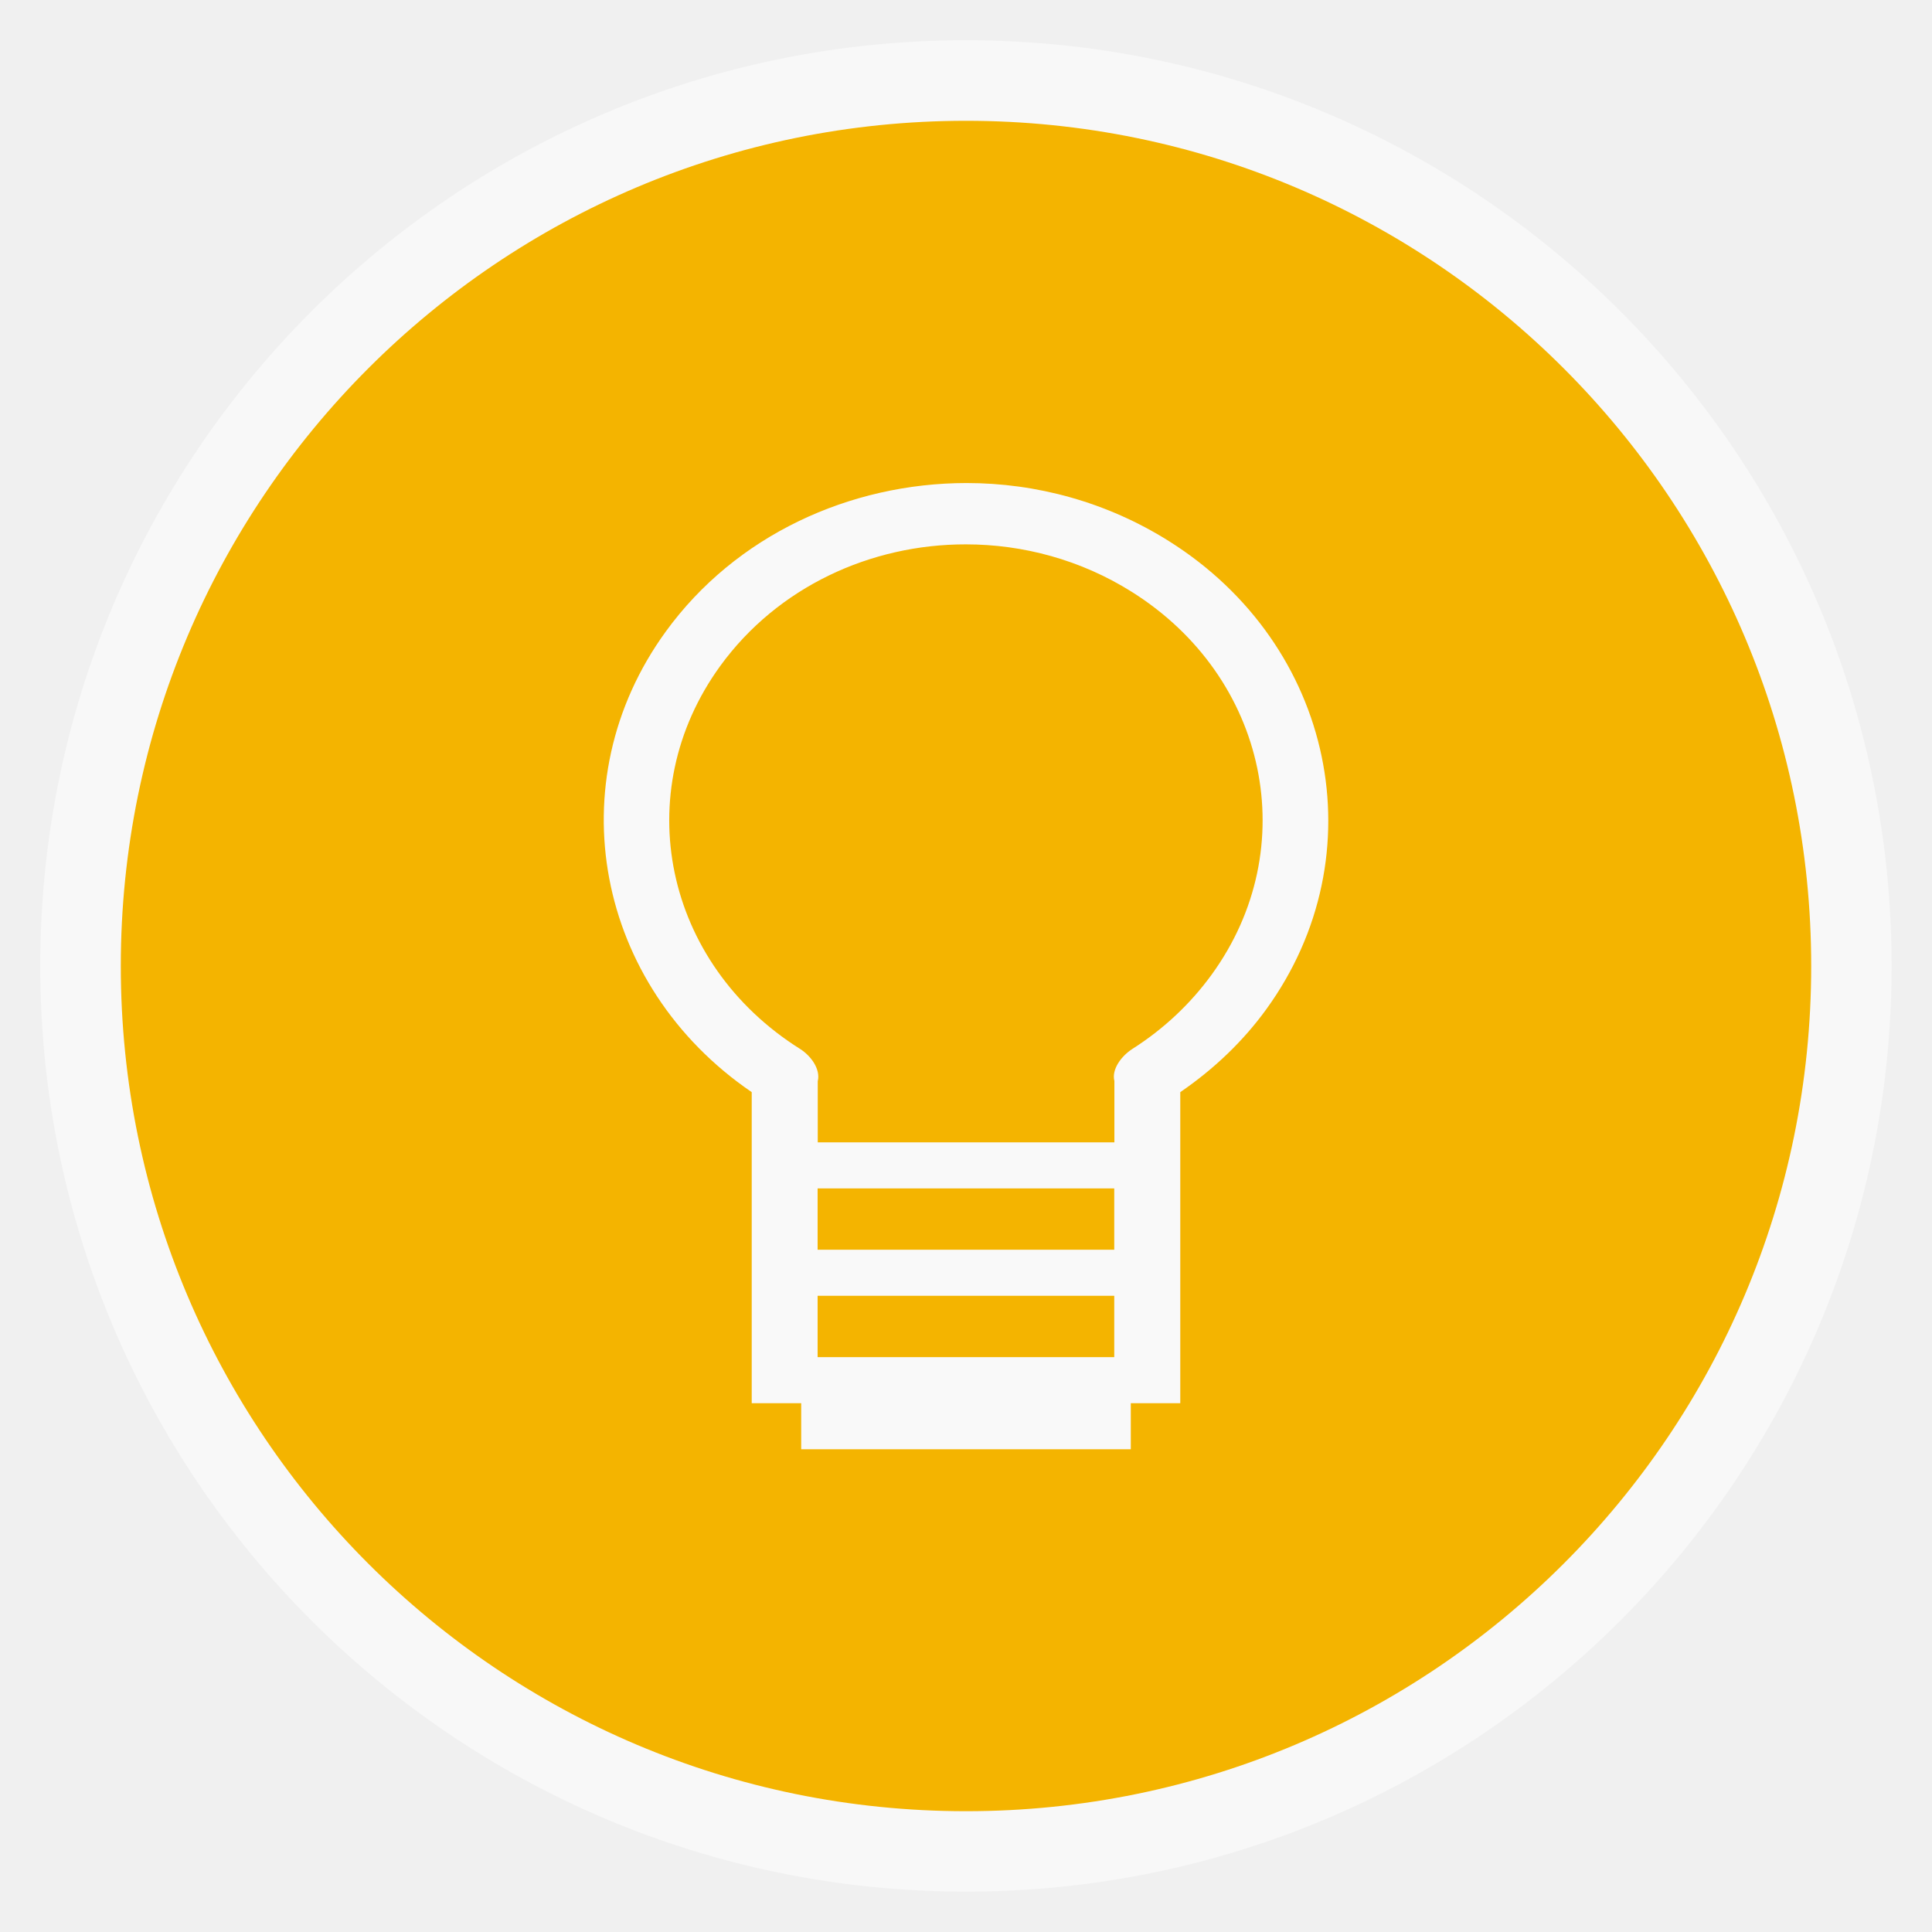
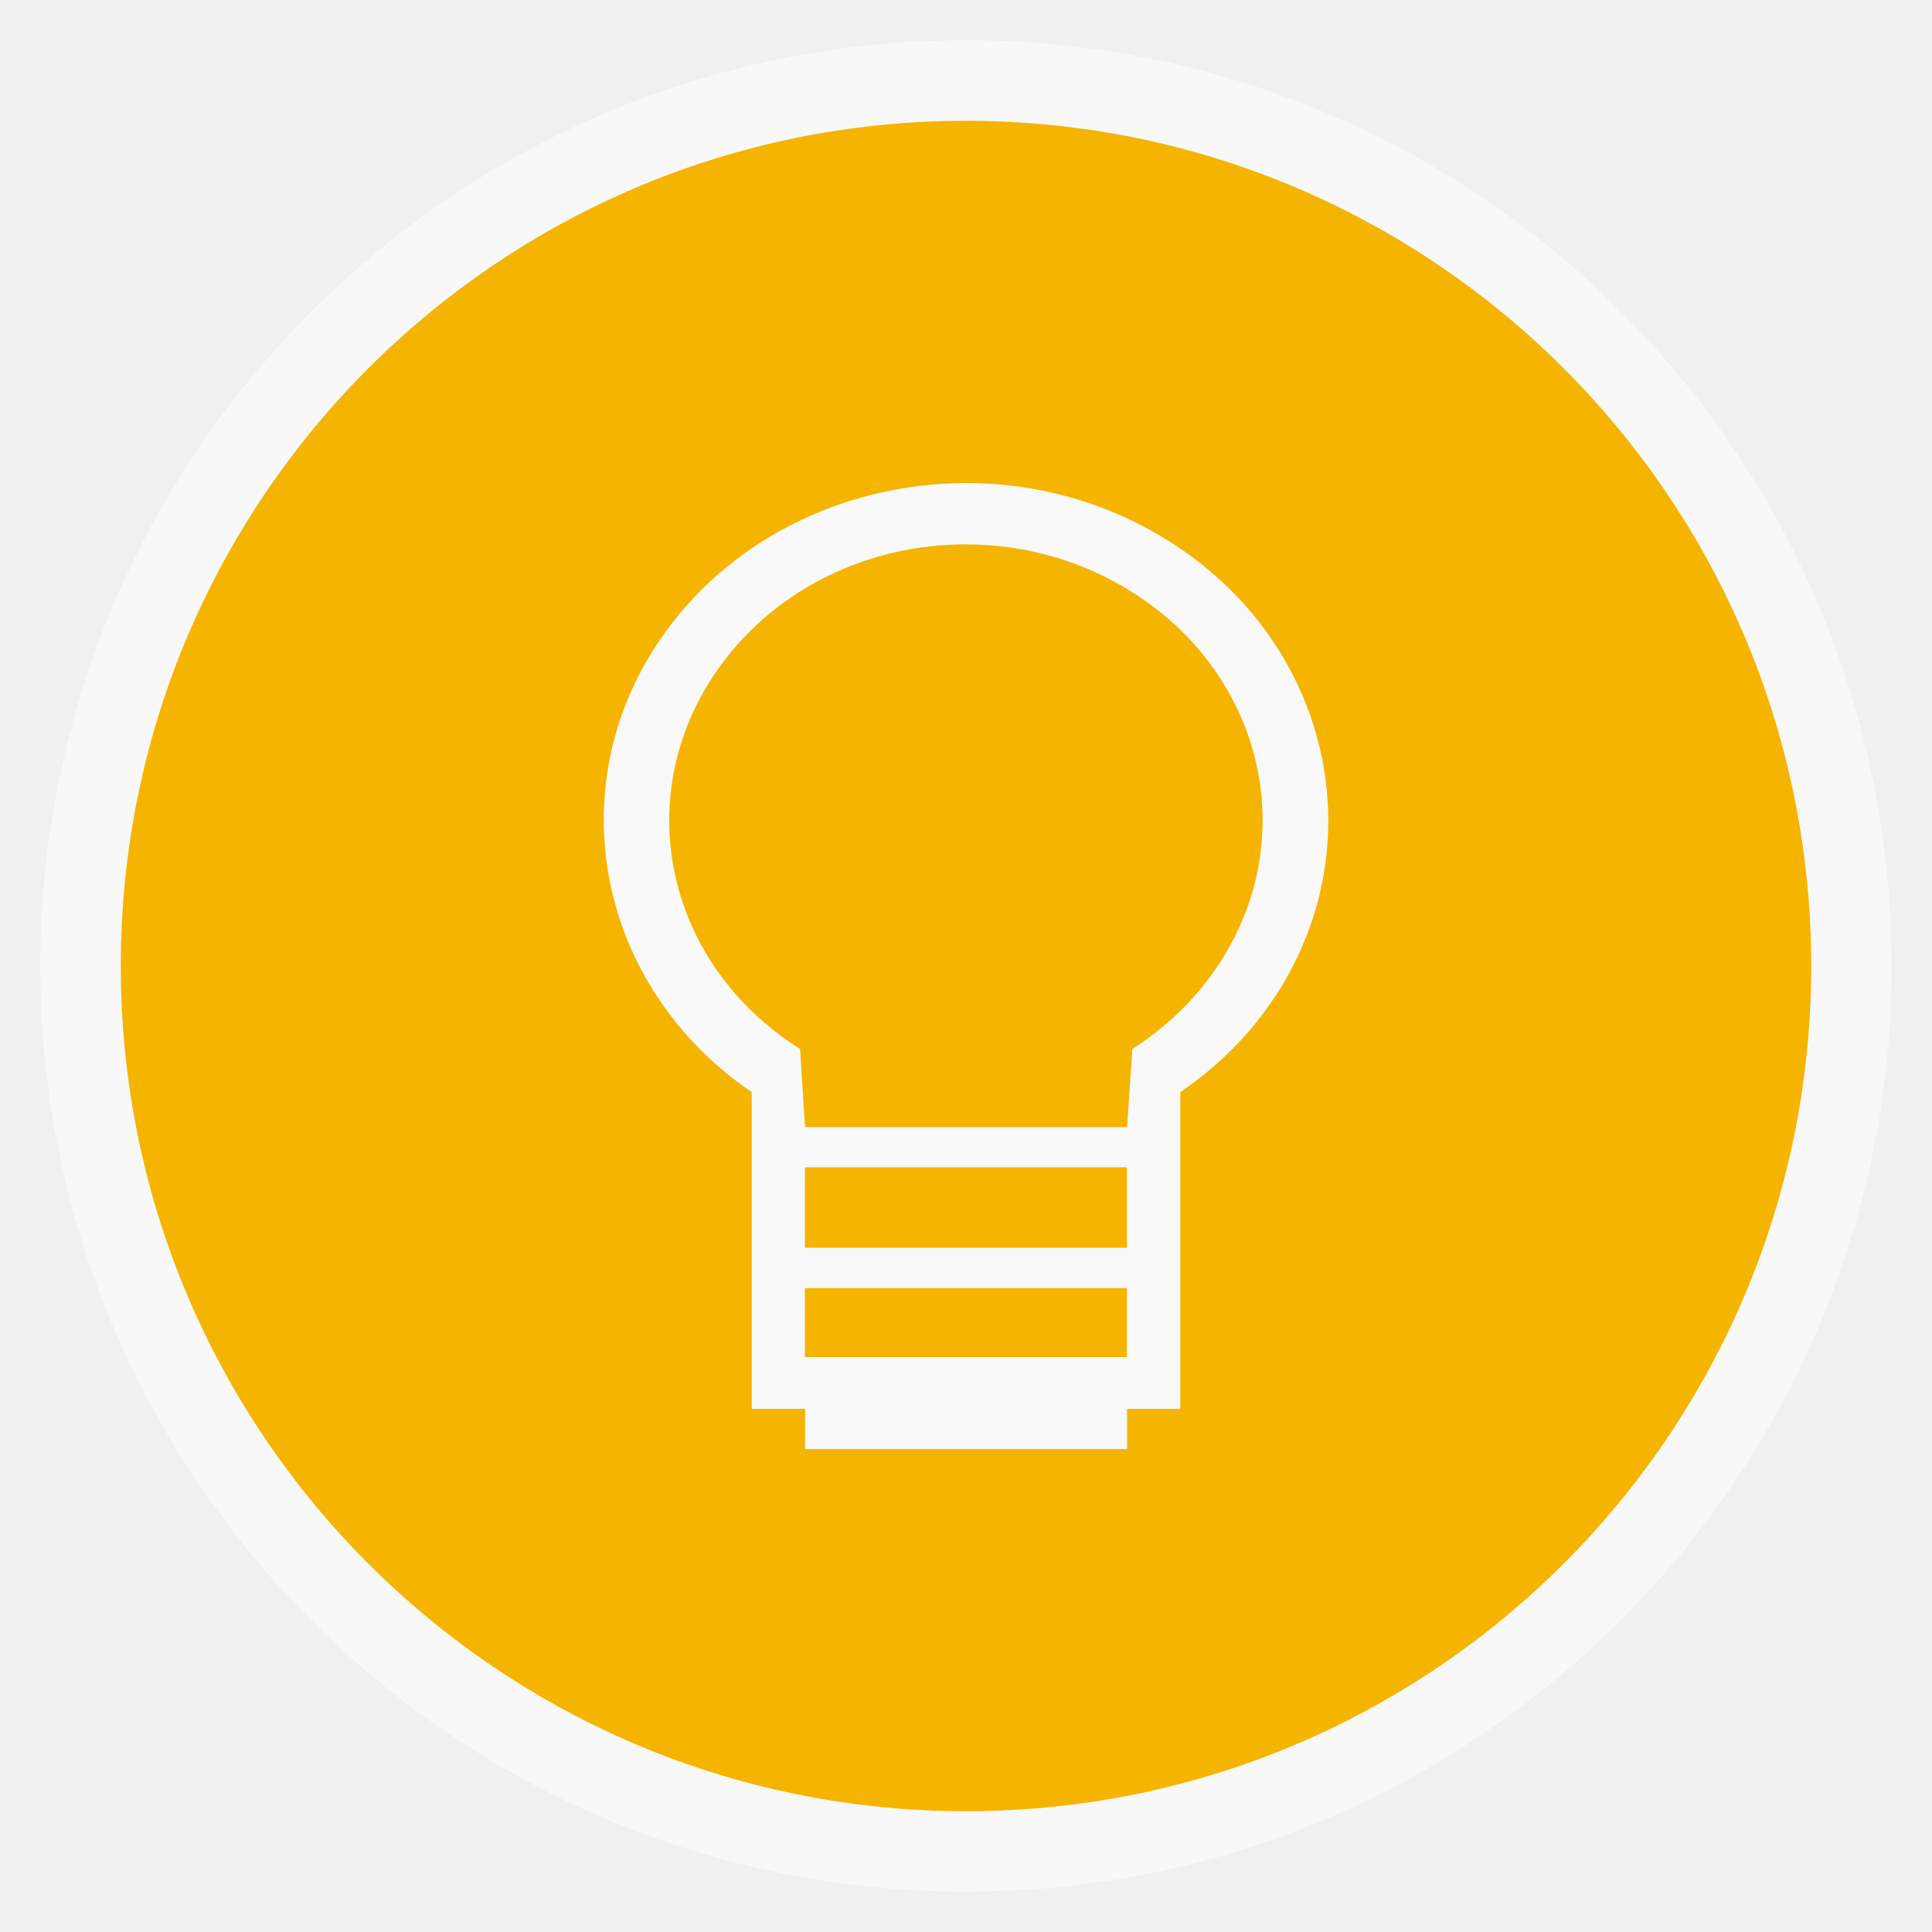
- <svg xmlns="http://www.w3.org/2000/svg" width="48" viewBox="0 0 13.547 13.547" height="48">
-   <g style="fill-rule:evenodd">
-     <rect width="12.982" x=".282" y=".282" rx="6.491" height="12.982" style="opacity:.5;fill:#fff" />
-     <rect width="11.853" x=".847" y=".847" rx="5.926" height="11.853" style="fill:#f4b400" />
+ <svg xmlns="http://www.w3.org/2000/svg" width="48" viewBox="0 0 13.547 13.547" height="48" id="svg2" version="1.1">
+   <defs id="defs14" />
+   <g style="fill-rule:evenodd" id="g4">
+     <rect width="12.982" x="0.282" y="0.282" rx="6.491" height="12.982" style="opacity:0.5;fill:#ffffff" id="rect6" />
+     <rect width="11.853" x="0.847" y="0.847" rx="5.926" height="11.853" style="fill:#f4b400" id="rect8" />
  </g>
-   <path style="fill:#f9f9f9;line-height:normal;color:#000" d="m 6.777,3.387 c -0.817,5.925e-4 -1.619,0.366 -2.109,1.042 -0.766,1.055 -0.491,2.483 0.603,3.229 l 0,1.858 0,0.108 0,0.215 0.347,0 0,0.323 2.311,0 0,-0.323 0.347,0 0,-0.215 0,-0.108 0,-1.858 c 0.235,-0.161 0.44,-0.356 0.603,-0.581 0.784,-1.081 0.479,-2.553 -0.683,-3.283 -0.436,-0.274 -0.929,-0.407 -1.419,-0.407 z m -0.004,0.43 c 0.4,1.05e-4 0.805,0.108 1.163,0.333 0.954,0.599 1.204,1.797 0.56,2.684 -0.148,0.204 -0.337,0.382 -0.556,0.521 -0.076,0.049 -0.147,0.142 -0.126,0.225 l 0,0 0,0.43 -2.08,0 0,-0.43 3.65e-4,0 C 5.754,7.496 5.686,7.403 5.61,7.355 4.656,6.755 4.406,5.558 5.05,4.67 5.453,4.115 6.106,3.816 6.773,3.817 z m -1.04,4.516 2.08,0 0,0.43 -2.08,0 z m 0,0.753 2.08,0 0,0.43 -2.08,0 z" />
+   <path style="line-height:normal;color:#000000;fill:#f9f9f9" d="m 6.777,3.387 c -0.817,5.925e-4 -1.619,0.366 -2.109,1.042 -0.766,1.055 -0.491,2.483 0.603,3.229 l 0,2.221 0.374,0 0,0.282 2.258,0 0,-0.282 0.373,0 0,-2.221 c 0.235,-0.161 0.44,-0.356 0.603,-0.581 0.784,-1.081 0.479,-2.553 -0.683,-3.283 -0.436,-0.274 -0.929,-0.407 -1.419,-0.407 z m -0.004,0.43 c 0.4,1.05e-4 0.805,0.108 1.163,0.333 0.954,0.599 1.204,1.797 0.56,2.684 -0.148,0.204 -0.337,0.382 -0.556,0.521 l -0.037,0.548 -2.258,0 L 5.61,7.355 C 4.656,6.755 4.406,5.558 5.05,4.67 5.453,4.115 6.106,3.816 6.773,3.817 z m -1.129,4.368 2.258,0 0,0.564 -2.258,0 z m 0,0.847 2.258,0 0,0.484 -2.258,0 z" id="path10" />
</svg>
